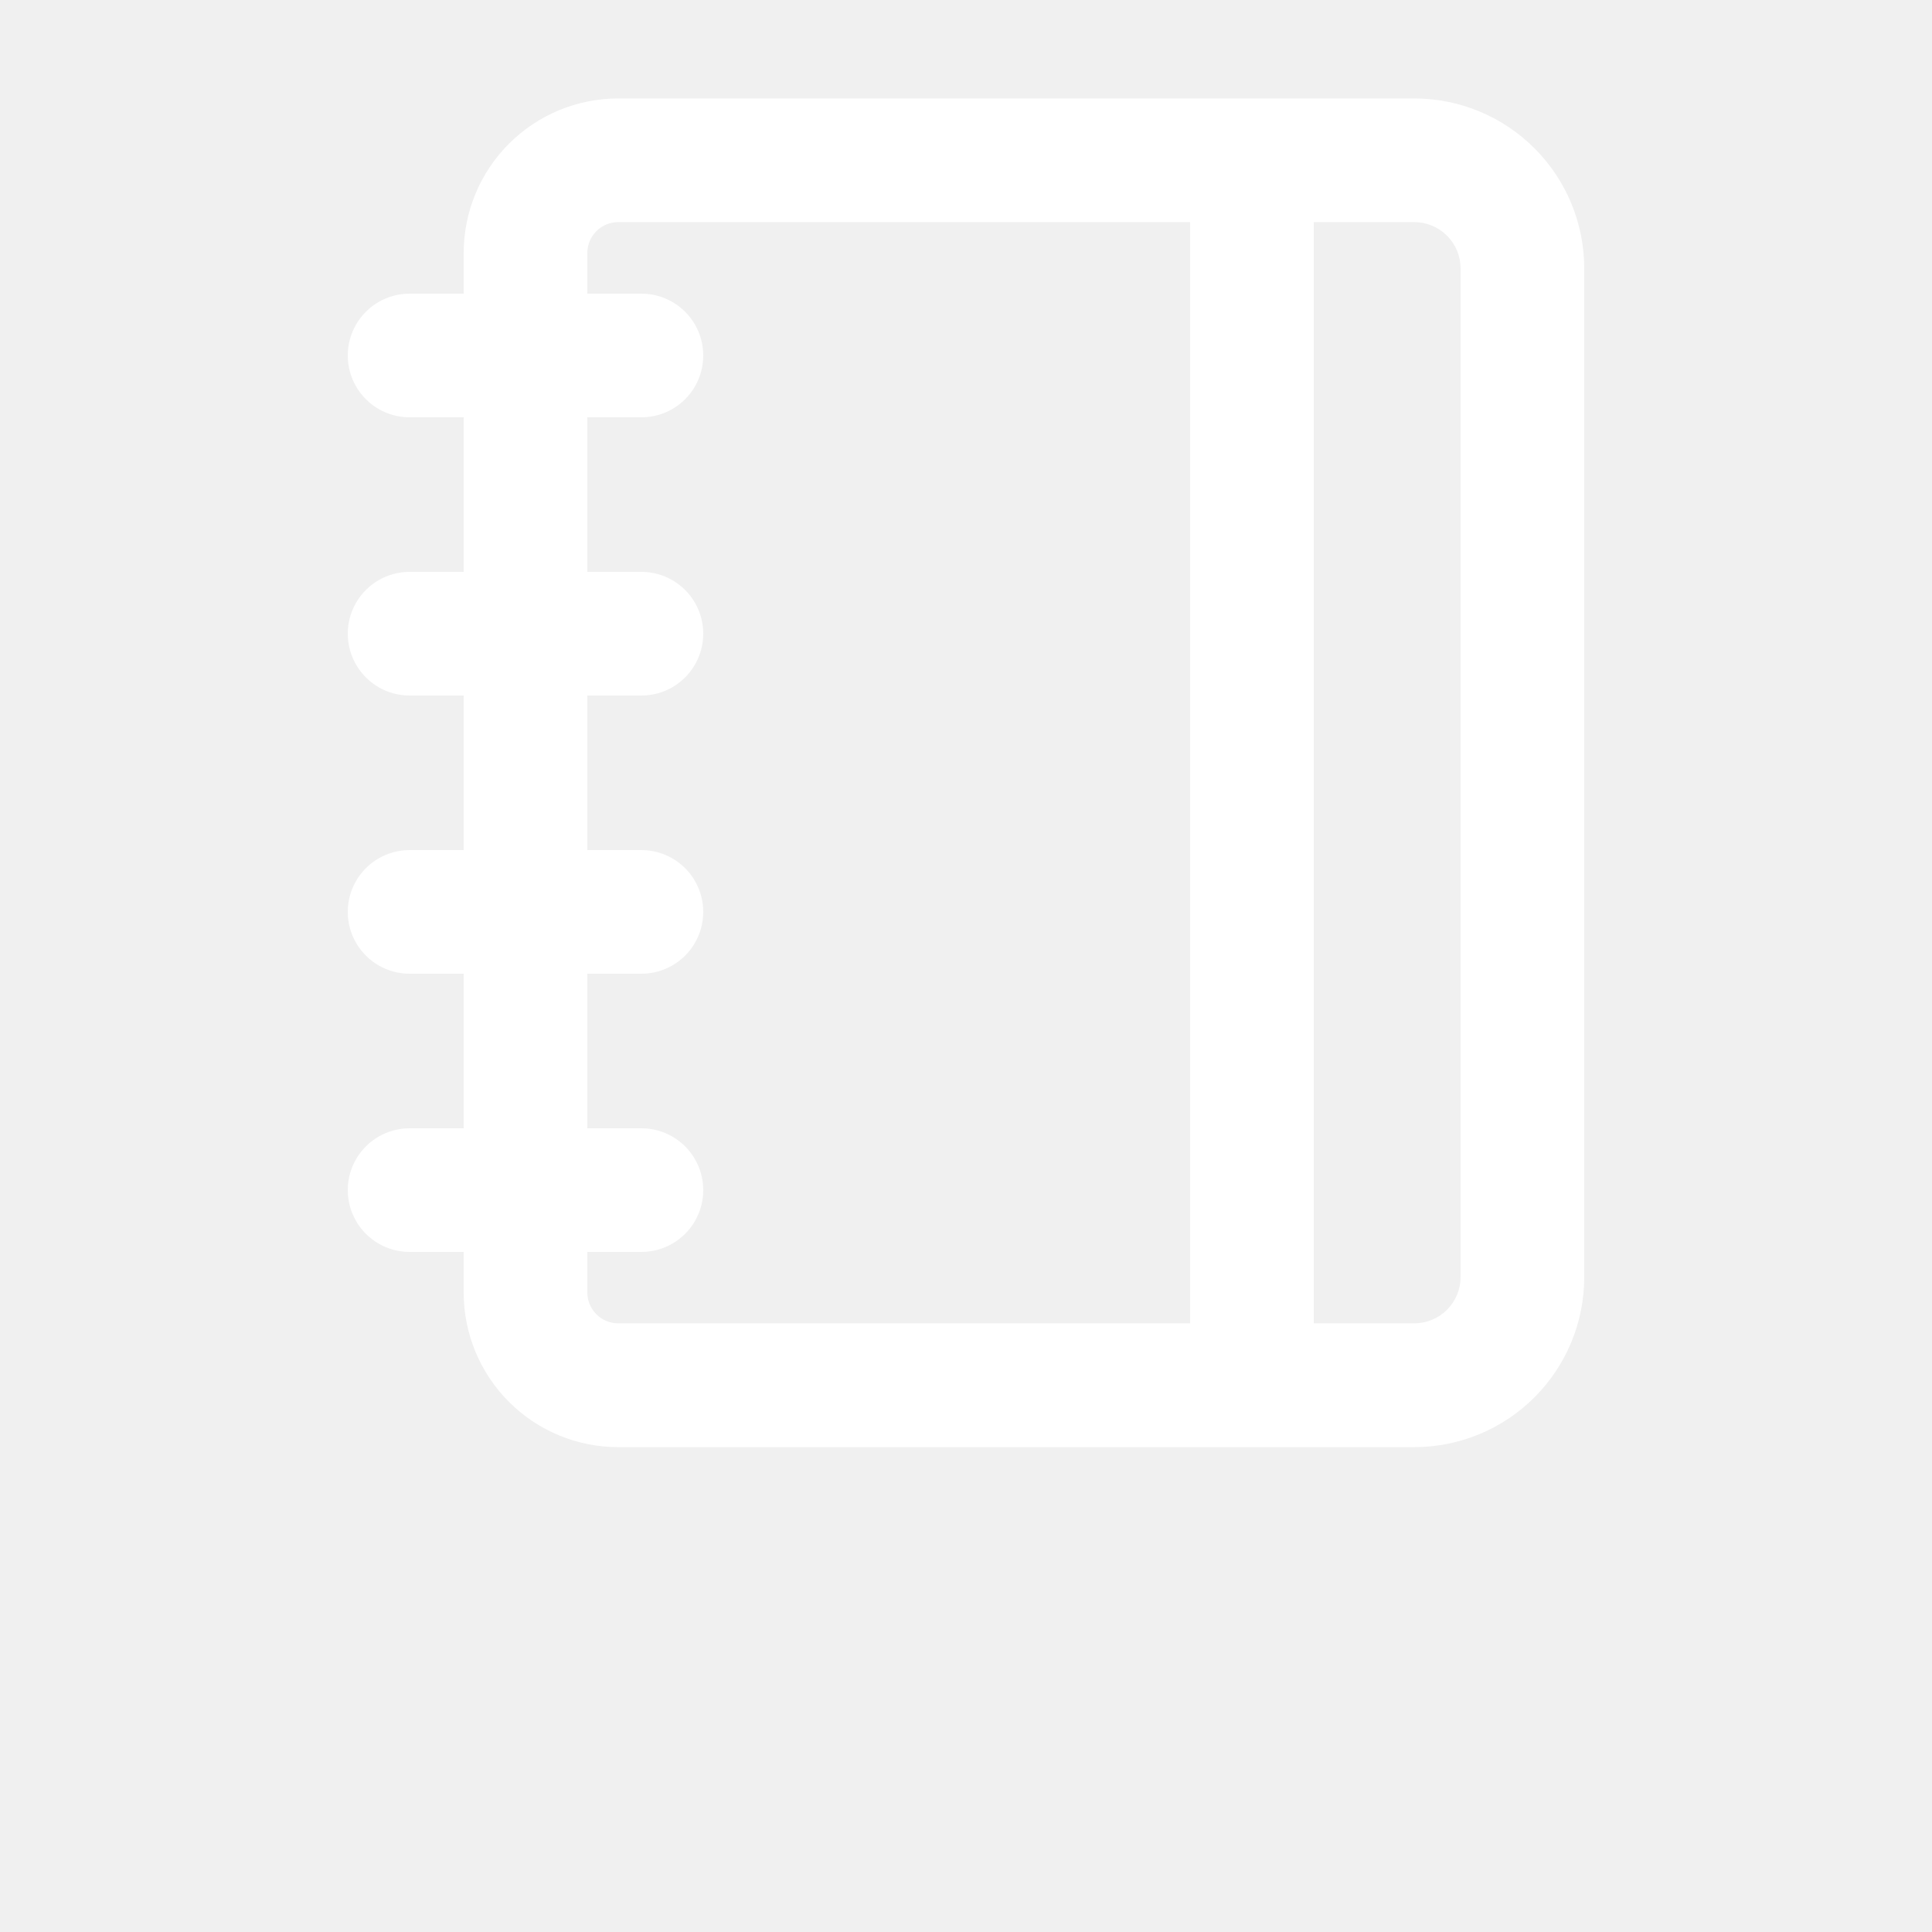
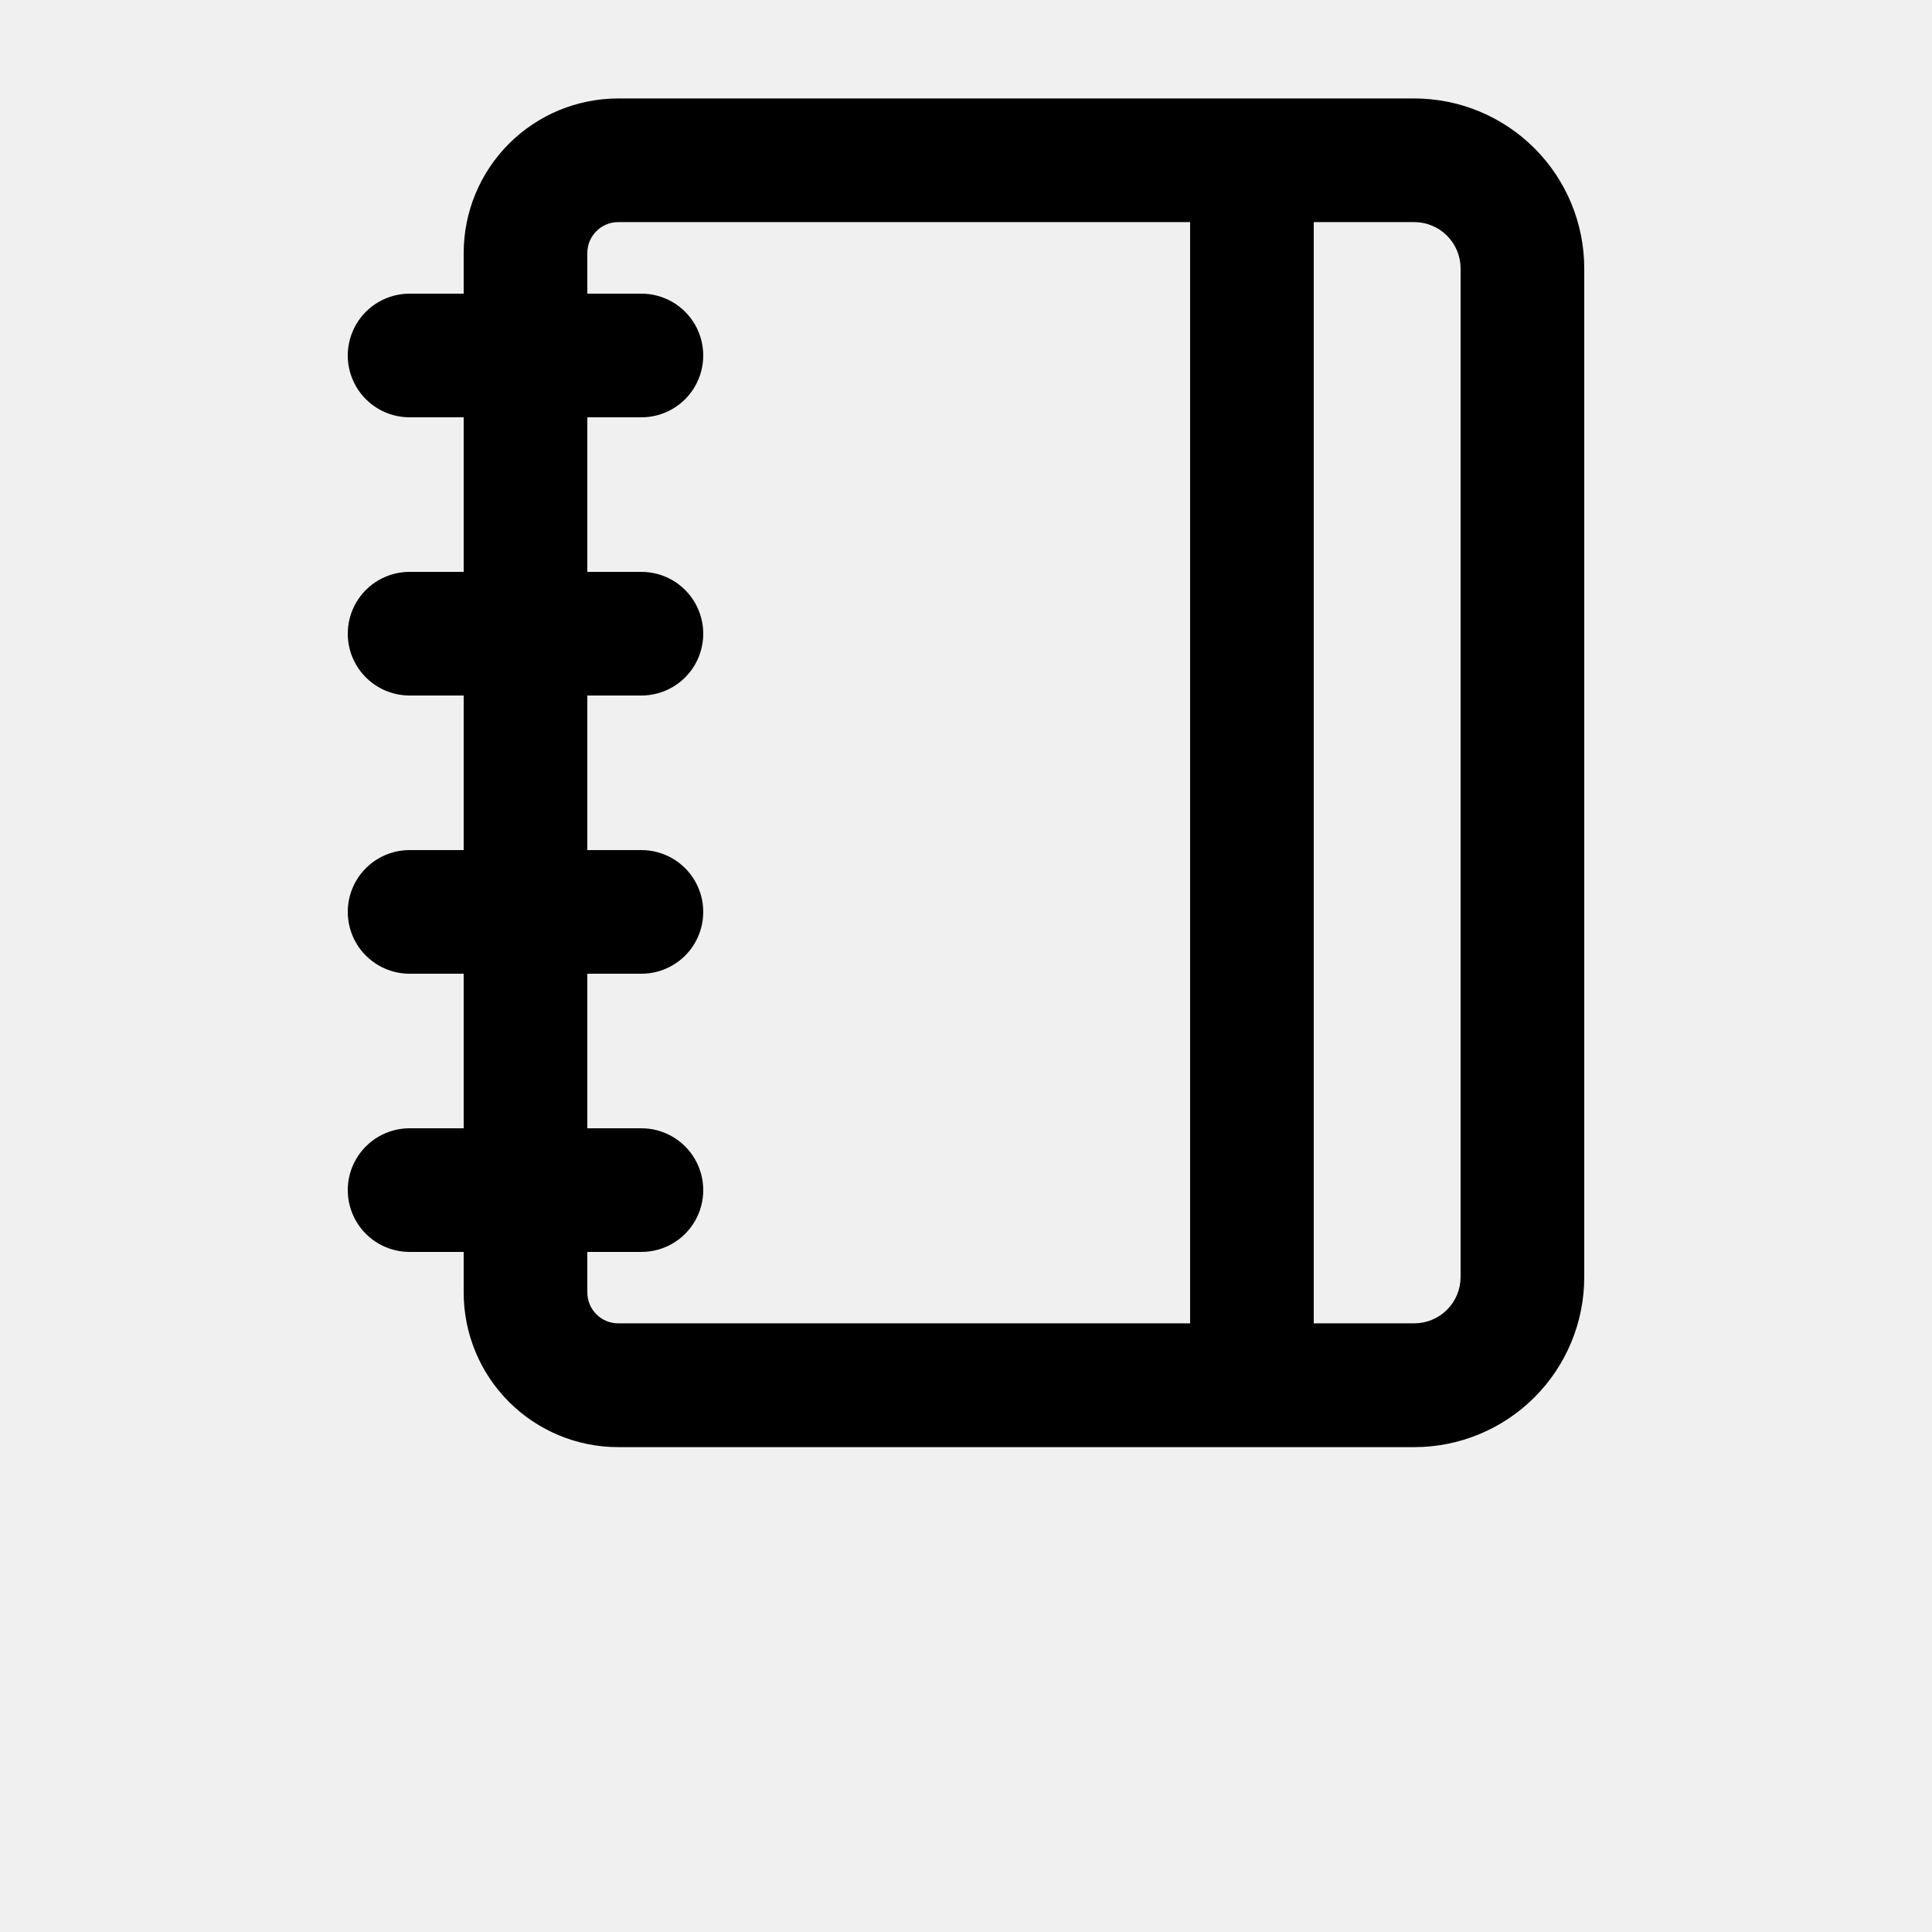
- <svg xmlns="http://www.w3.org/2000/svg" xmlns:xlink="http://www.w3.org/1999/xlink" width="24" height="24" version="1.1" viewBox="0 0 700 700" fill="#ffffff">
+ <svg xmlns="http://www.w3.org/2000/svg" xmlns:xlink="http://www.w3.org/1999/xlink" width="24" height="24" version="1.1" viewBox="0 0 700 700" fill="#000000">
  <g>
    <path d="m512.4 35.672h-288.4c-14.852 0-29.098 5.898-39.598 16.402-10.504 10.5-16.402 24.746-16.402 39.598v14.727h-19.602c-8 0-15.395 4.269-19.398 11.203-4 6.93-4 15.469 0 22.398 4.004 6.93 11.398 11.199 19.398 11.199h19.602v56h-19.602c-8 0-15.395 4.269-19.398 11.199-4 6.934-4 15.473 0 22.402 4.004 6.93 11.398 11.199 19.398 11.199h19.602v56h-19.602c-8 0-15.395 4.269-19.398 11.199-4 6.93-4 15.469 0 22.402 4.004 6.93 11.398 11.199 19.398 11.199h19.602v56h-19.602c-8 0-15.395 4.269-19.398 11.199-4 6.93-4 15.469 0 22.398 4.004 6.934 11.398 11.203 19.398 11.203h19.602v14.727c0 14.852 5.898 29.098 16.402 39.598 10.5 10.504 24.746 16.402 39.598 16.402h288.4c16.34 0 32.008-6.488 43.559-18.043 11.555-11.551 18.043-27.219 18.043-43.559v-365.45c0-16.34-6.488-32.008-18.043-43.559-11.551-11.555-27.219-18.043-43.559-18.043zm-299.6 432.6v-14.672h19.598c8.004 0 15.398-4.269 19.402-11.203 4-6.93 4-15.469 0-22.398-4.004-6.93-11.398-11.199-19.402-11.199h-19.598v-56h19.598c8.004 0 15.398-4.269 19.402-11.199 4-6.934 4-15.473 0-22.402-4.004-6.93-11.398-11.199-19.402-11.199h-19.598v-56h19.598c8.004 0 15.398-4.269 19.402-11.199 4-6.93 4-15.469 0-22.402-4.004-6.93-11.398-11.199-19.402-11.199h-19.598v-56h19.598c8.004 0 15.398-4.269 19.402-11.199 4-6.93 4-15.469 0-22.398-4.004-6.934-11.398-11.203-19.402-11.203h-19.598v-14.727c0-6.184 5.012-11.199 11.199-11.199h207.2v399h-207.2c-6.188 0-11.199-5.016-11.199-11.199zm316.4-5.602c0 4.457-1.77 8.73-4.918 11.879-3.152 3.152-7.426 4.922-11.883 4.922h-36.398v-399h36.398c4.457 0 8.73 1.77 11.883 4.922 3.148 3.148 4.918 7.422 4.918 11.879z" />
    <use x="70" y="644" xlink:href="#u" />
    <use x="90.551" y="644" xlink:href="#c" />
    <use x="104.359" y="644" xlink:href="#a" />
    <use x="123.348" y="644" xlink:href="#e" />
    <use x="142.242" y="644" xlink:href="#b" />
    <use x="155.629" y="644" xlink:href="#a" />
    <use x="174.617" y="644" xlink:href="#j" />
    <use x="204.41" y="644" xlink:href="#i" />
    <use x="224.453" y="644" xlink:href="#h" />
    <use x="252.453" y="644" xlink:href="#g" />
    <use x="274.012" y="644" xlink:href="#e" />
    <use x="292.906" y="644" xlink:href="#f" />
    <use x="302.504" y="644" xlink:href="#t" />
    <use x="312.102" y="644" xlink:href="#s" />
    <use x="330.352" y="644" xlink:href="#a" />
    <use x="70" y="672" xlink:href="#r" />
    <use x="82.184" y="672" xlink:href="#c" />
    <use x="95.992" y="672" xlink:href="#d" />
    <use x="115.227" y="672" xlink:href="#q" />
    <use x="154.152" y="672" xlink:href="#b" />
    <use x="167.535" y="672" xlink:href="#p" />
    <use x="187.469" y="672" xlink:href="#a" />
    <use x="216.207" y="672" xlink:href="#o" />
    <use x="239.641" y="672" xlink:href="#d" />
    <use x="258.879" y="672" xlink:href="#n" />
    <use x="278.812" y="672" xlink:href="#m" />
    <use x="308.492" y="672" xlink:href="#l" />
    <use x="329.016" y="672" xlink:href="#c" />
    <use x="342.82" y="672" xlink:href="#d" />
    <use x="362.059" y="672" xlink:href="#f" />
    <use x="371.656" y="672" xlink:href="#a" />
    <use x="390.648" y="672" xlink:href="#k" />
    <use x="407.242" y="672" xlink:href="#b" />
  </g>
</svg>
